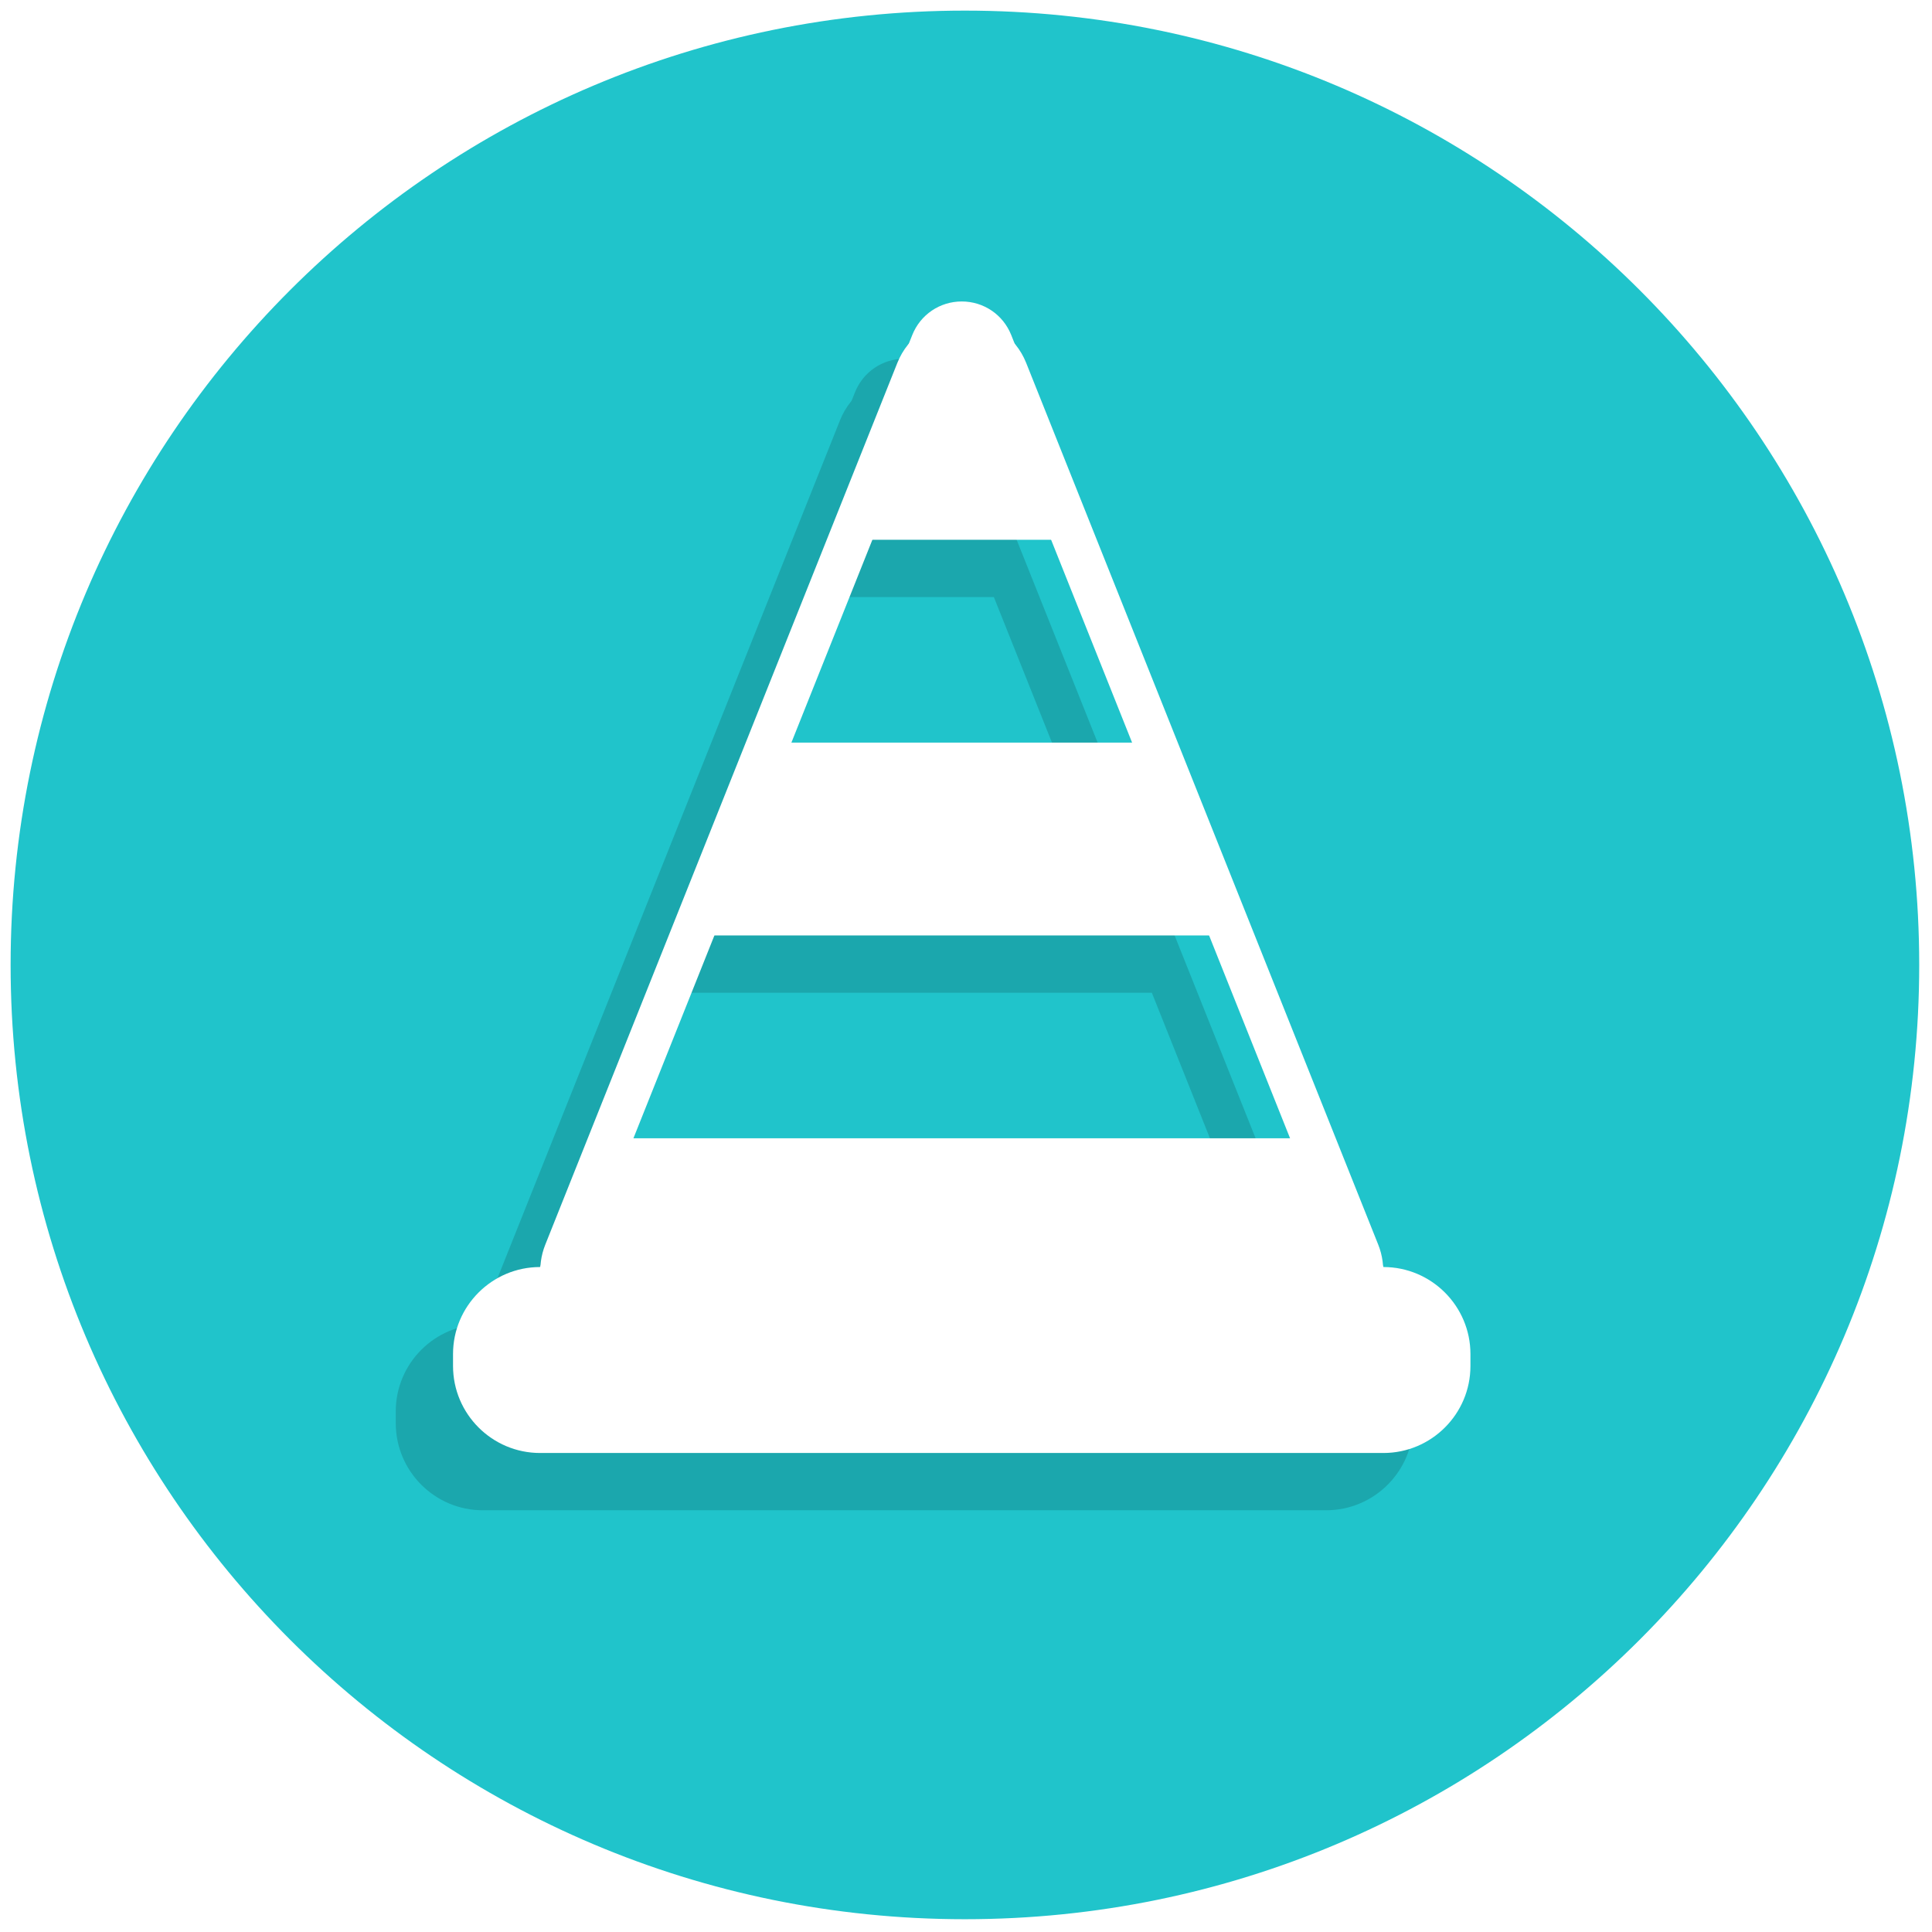
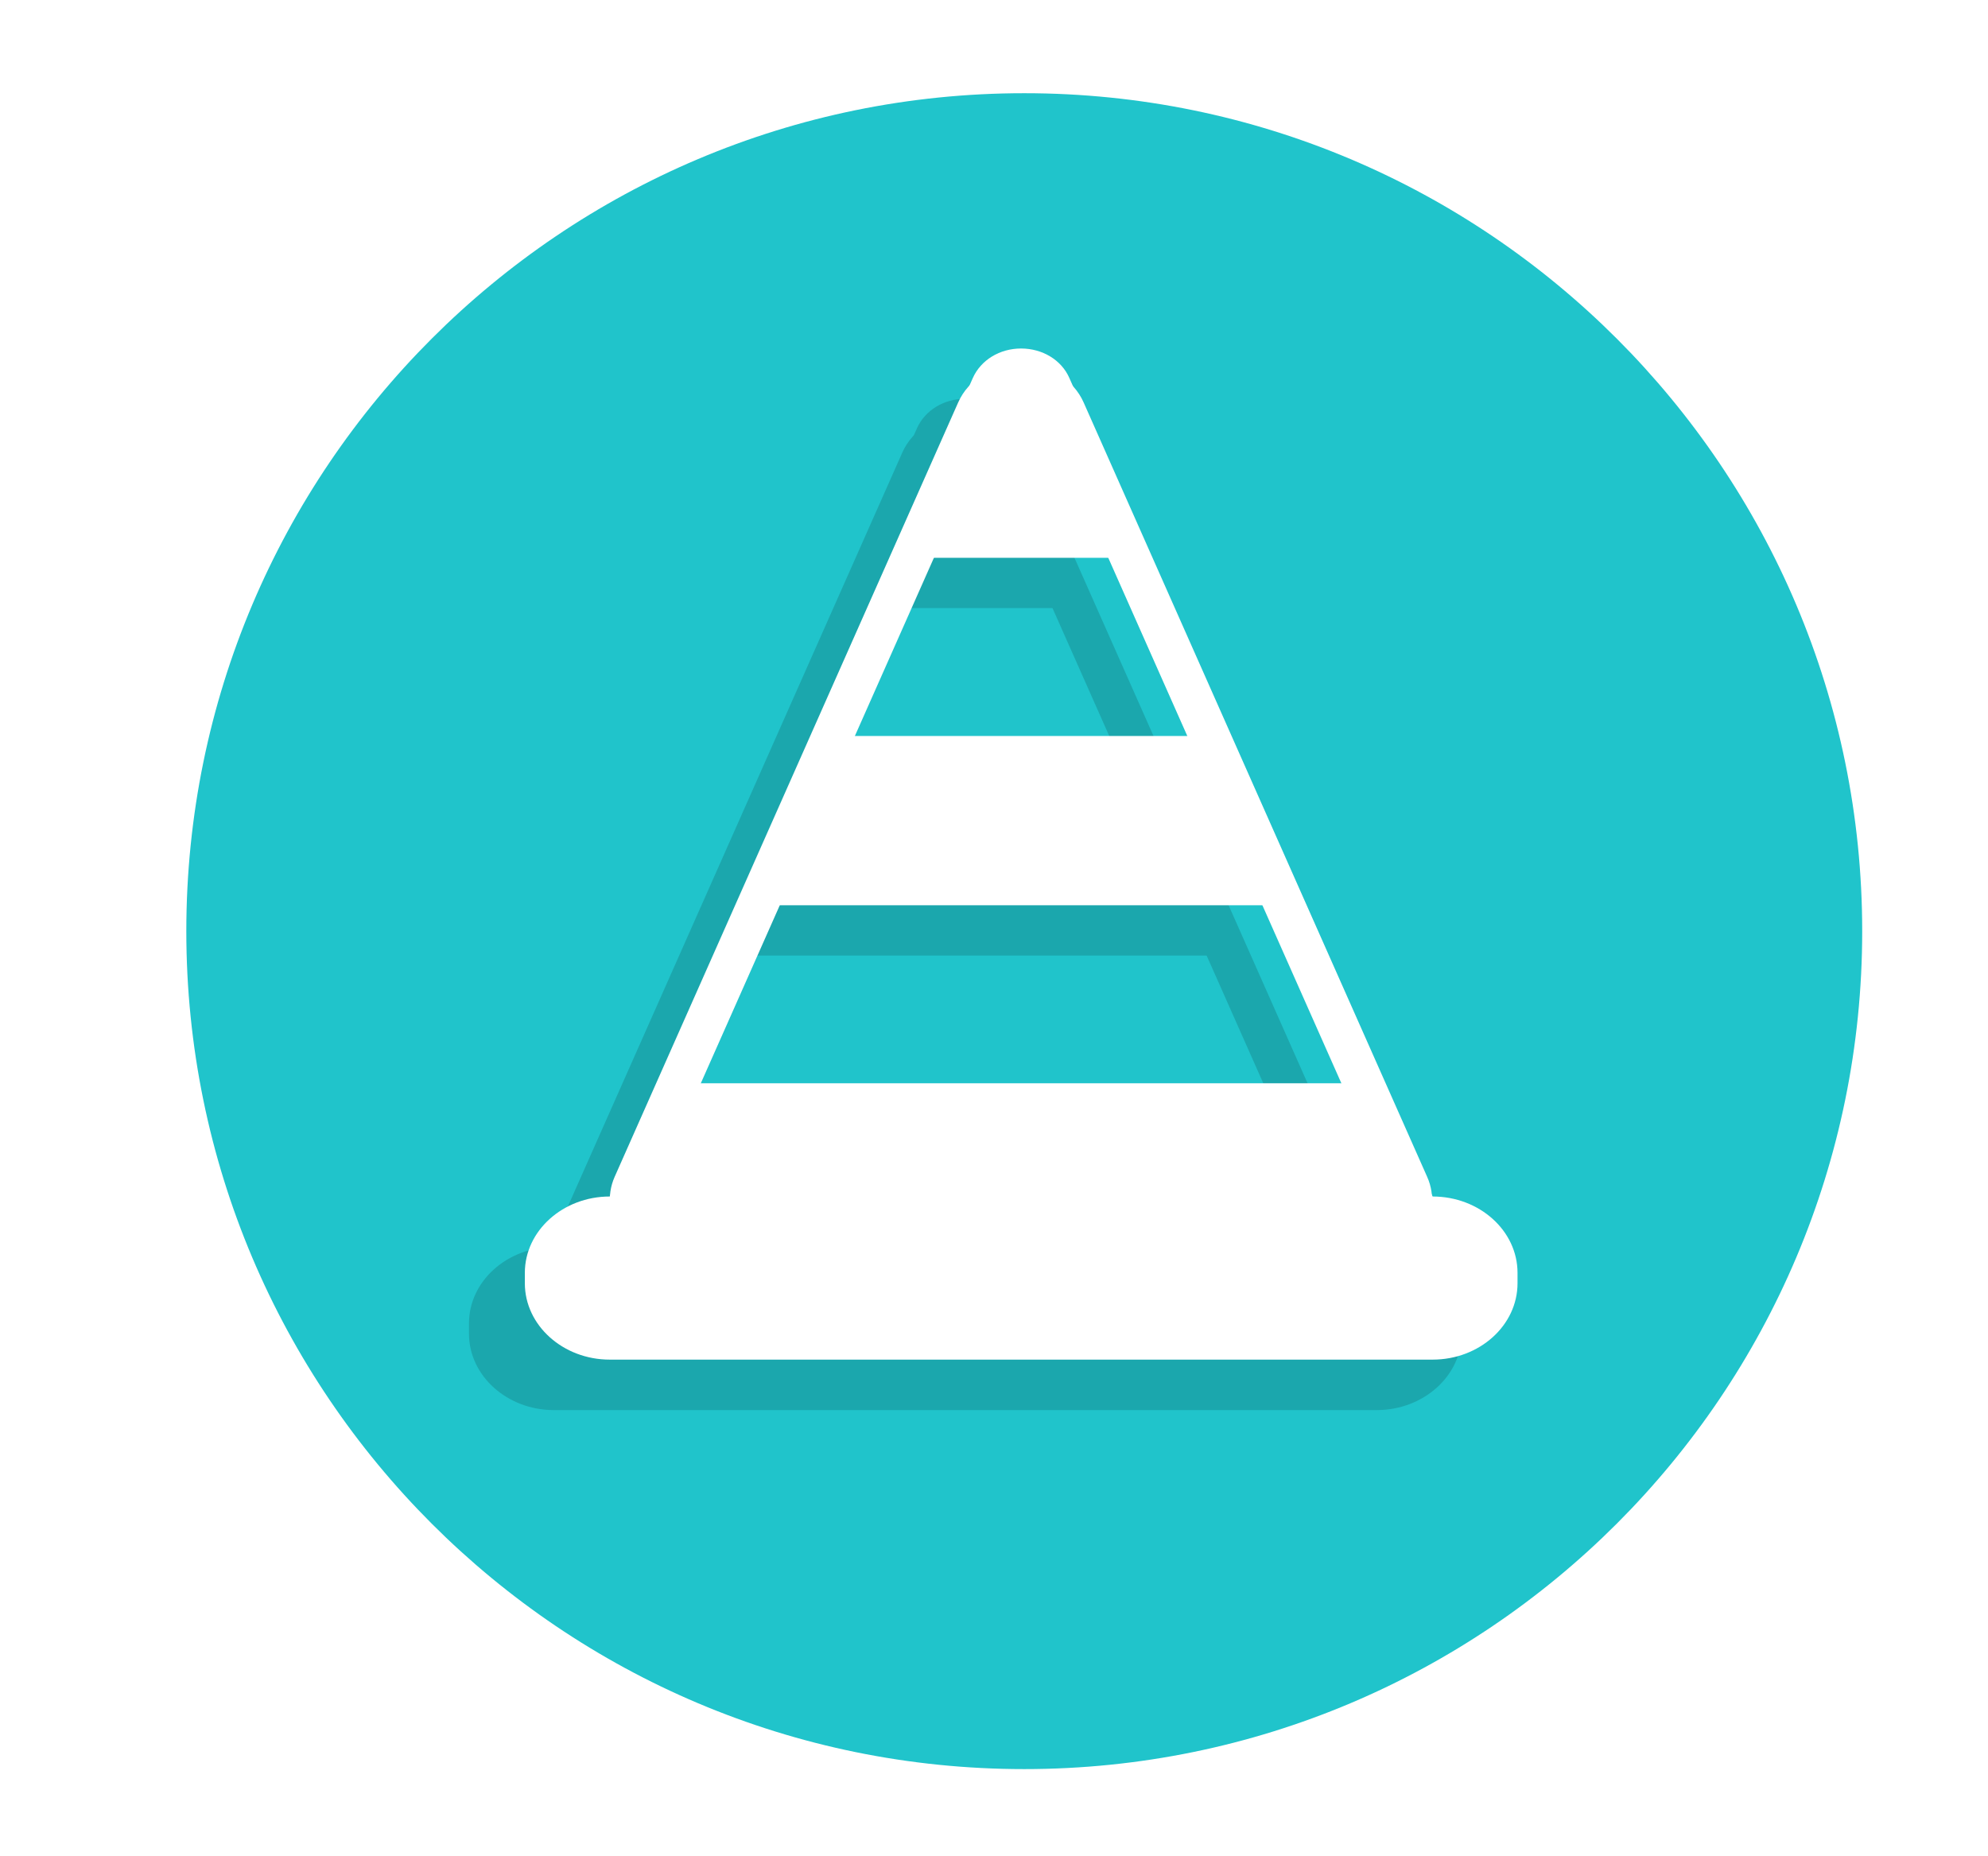
- <svg xmlns="http://www.w3.org/2000/svg" version="1.1" width="256" height="256" viewBox="0 0 256 256" xml:space="preserve">
-   <g style="stroke: none; stroke-width: 0; stroke-dasharray: none; stroke-linecap: butt; stroke-linejoin: miter; stroke-miterlimit: 10; fill: none; fill-rule: nonzero; opacity: 1;" transform="translate(1.406593 1.406593) scale(2.81 2.81)">
-     <circle cx="45" cy="45" r="45" style="stroke: none; stroke-width: 1; stroke-dasharray: none; stroke-linecap: butt; stroke-linejoin: miter; stroke-miterlimit: 10; fill: rgb(32,196,203); fill-rule: nonzero; opacity: 1;" transform="  matrix(1 0 0 1 0 0) " />
-     <path d="M 58.755 65.375 h -33.21 c -1.085 0 -2.097 -0.536 -2.706 -1.436 c -0.608 -0.898 -0.731 -2.036 -0.329 -3.044 l 16.605 -41.589 c 0.499 -1.249 1.69 -2.056 3.035 -2.056 s 2.536 0.807 3.035 2.056 L 61.79 60.896 c 0.402 1.008 0.279 2.146 -0.329 3.044 C 60.852 64.839 59.84 65.375 58.755 65.375 z M 40.972 20.048 l -16.605 41.59 c -0.158 0.396 -0.112 0.827 0.128 1.181 s 0.622 0.557 1.05 0.557 h 33.21 c 0.428 0 0.811 -0.203 1.05 -0.557 c 0.239 -0.354 0.286 -0.784 0.128 -1.181 l -16.605 -41.59 c -0.295 -0.74 -0.976 -0.797 -1.178 -0.797 S 41.267 19.308 40.972 20.048 L 40.972 20.048 z" style="stroke: none; stroke-width: 1; stroke-dasharray: none; stroke-linecap: butt; stroke-linejoin: miter; stroke-miterlimit: 10; fill: rgb(27,167,173); fill-rule: nonzero; opacity: 1;" transform=" matrix(1 0 0 1 0 0) " stroke-linecap="round" />
-     <path d="M 58.928 56.876 H 25.371 l -2.347 5.878 c -0.396 0.993 0.335 2.072 1.404 2.072 h 35.444 c 1.069 0 1.8 -1.079 1.404 -2.072 L 58.928 56.876 z" style="stroke: none; stroke-width: 1; stroke-dasharray: none; stroke-linecap: butt; stroke-linejoin: miter; stroke-miterlimit: 10; fill: rgb(27,167,173); fill-rule: nonzero; opacity: 1;" transform=" matrix(1 0 0 1 0 0) " stroke-linecap="round" />
-     <path d="M 59.872 65.826 H 24.427 c -0.834 0 -1.611 -0.412 -2.079 -1.103 s -0.563 -1.565 -0.253 -2.341 l 2.598 -6.507 h 34.914 l 2.598 6.507 c 0.31 0.775 0.215 1.65 -0.253 2.341 S 60.706 65.826 59.872 65.826 z M 26.048 57.876 l -2.096 5.249 c -0.088 0.22 -0.005 0.393 0.051 0.477 c 0.057 0.084 0.188 0.225 0.423 0.225 h 35.445 c 0.235 0 0.366 -0.141 0.423 -0.225 s 0.14 -0.258 0.052 -0.477 l -2.096 -5.249 H 26.048 z" style="stroke: none; stroke-width: 1; stroke-dasharray: none; stroke-linecap: butt; stroke-linejoin: miter; stroke-miterlimit: 10; fill: rgb(27,167,173); fill-rule: nonzero; opacity: 1;" transform=" matrix(1 0 0 1 0 0) " stroke-linecap="round" />
-     <path d="M 46.862 26.654 l -3.309 -8.287 c -0.506 -1.268 -2.301 -1.268 -2.807 0 l -3.309 8.287 H 46.862 z" style="stroke: none; stroke-width: 1; stroke-dasharray: none; stroke-linecap: butt; stroke-linejoin: miter; stroke-miterlimit: 10; fill: rgb(27,167,173); fill-rule: nonzero; opacity: 1;" transform=" matrix(1 0 0 1 0 0) " stroke-linecap="round" />
-     <path d="M 48.337 27.654 H 35.961 l 3.856 -9.658 c 0.383 -0.959 1.298 -1.58 2.332 -1.58 c 1.034 0 1.95 0.62 2.333 1.58 L 48.337 27.654 z M 38.913 25.654 h 6.472 l -2.761 -6.917 c -0.116 -0.29 -0.371 -0.321 -0.475 -0.321 s -0.359 0.031 -0.475 0.321 L 38.913 25.654 z" style="stroke: none; stroke-width: 1; stroke-dasharray: none; stroke-linecap: butt; stroke-linejoin: miter; stroke-miterlimit: 10; fill: rgb(27,167,173); fill-rule: nonzero; opacity: 1;" transform=" matrix(1 0 0 1 0 0) " stroke-linecap="round" />
-     <polygon points="54.31,45.31 51.48,38.22 32.82,38.22 29.99,45.31 " style="stroke: none; stroke-width: 1; stroke-dasharray: none; stroke-linecap: butt; stroke-linejoin: miter; stroke-miterlimit: 10; fill: rgb(27,167,173); fill-rule: nonzero; opacity: 1;" transform="  matrix(1 0 0 1 0 0) " />
-     <path d="M 55.786 46.312 H 28.512 l 3.63 -9.093 h 20.015 L 55.786 46.312 z M 31.464 44.311 h 21.371 l -2.033 -5.092 H 33.498 L 31.464 44.311 z" style="stroke: none; stroke-width: 1; stroke-dasharray: none; stroke-linecap: butt; stroke-linejoin: miter; stroke-miterlimit: 10; fill: rgb(27,167,173); fill-rule: nonzero; opacity: 1;" transform=" matrix(1 0 0 1 0 0) " stroke-linecap="round" />
-     <path d="M 62.034 62.946 H 22.265 c -1.714 0 -3.104 1.39 -3.104 3.104 v 0.561 c 0 1.714 1.39 3.104 3.104 3.104 h 39.768 c 1.714 0 3.104 -1.39 3.104 -3.104 V 66.05 C 65.138 64.336 63.748 62.946 62.034 62.946 z" style="stroke: none; stroke-width: 1; stroke-dasharray: none; stroke-linecap: butt; stroke-linejoin: miter; stroke-miterlimit: 10; fill: rgb(27,167,173); fill-rule: nonzero; opacity: 1;" transform=" matrix(1 0 0 1 0 0) " stroke-linecap="round" />
-     <path d="M 62.033 70.716 H 22.266 c -2.263 0 -4.104 -1.841 -4.104 -4.104 V 66.05 c 0 -2.263 1.841 -4.104 4.104 -4.104 h 39.768 c 2.264 0 4.104 1.841 4.104 4.104 v 0.562 C 66.138 68.875 64.297 70.716 62.033 70.716 z M 22.266 63.946 c -1.161 0 -2.104 0.943 -2.104 2.104 v 0.562 c 0 1.16 0.944 2.104 2.104 2.104 h 39.768 c 1.16 0 2.104 -0.944 2.104 -2.104 V 66.05 c 0 -1.16 -0.944 -2.104 -2.104 -2.104 H 22.266 z" style="stroke: none; stroke-width: 1; stroke-dasharray: none; stroke-linecap: butt; stroke-linejoin: miter; stroke-miterlimit: 10; fill: rgb(27,167,173); fill-rule: nonzero; opacity: 1;" transform=" matrix(1 0 0 1 0 0) " stroke-linecap="round" />
-     <path d="M 61.456 62.675 h -33.21 c -1.085 0 -2.097 -0.537 -2.706 -1.436 c -0.609 -0.899 -0.732 -2.037 -0.329 -3.045 l 16.605 -41.588 c 0.499 -1.25 1.69 -2.057 3.035 -2.057 c 1.345 0 2.536 0.807 3.035 2.057 l 16.605 41.588 c 0.402 1.008 0.279 2.146 -0.33 3.045 C 63.553 62.139 62.541 62.675 61.456 62.675 z M 43.673 17.347 L 27.068 58.937 c -0.159 0.396 -0.112 0.827 0.127 1.181 c 0.24 0.354 0.623 0.558 1.05 0.558 h 33.21 c 0.427 0 0.81 -0.203 1.05 -0.557 c 0.239 -0.354 0.286 -0.785 0.128 -1.182 L 46.028 17.347 c -0.295 -0.74 -0.976 -0.798 -1.178 -0.798 S 43.968 16.607 43.673 17.347 L 43.673 17.347 z" style="stroke: none; stroke-width: 1; stroke-dasharray: none; stroke-linecap: butt; stroke-linejoin: miter; stroke-miterlimit: 10; fill: rgb(255,255,255); fill-rule: nonzero; opacity: 1;" transform=" matrix(1 0 0 1 0 0) " stroke-linecap="round" />
-     <path d="M 61.629 54.175 H 28.072 l -2.347 5.878 c -0.396 0.993 0.335 2.072 1.404 2.072 h 35.444 c 1.069 0 1.8 -1.079 1.404 -2.072 L 61.629 54.175 z" style="stroke: none; stroke-width: 1; stroke-dasharray: none; stroke-linecap: butt; stroke-linejoin: miter; stroke-miterlimit: 10; fill: rgb(255,255,255); fill-rule: nonzero; opacity: 1;" transform=" matrix(1 0 0 1 0 0) " stroke-linecap="round" />
-     <path d="M 62.572 63.125 H 27.128 c -0.834 0 -1.611 -0.412 -2.079 -1.103 c -0.468 -0.69 -0.563 -1.565 -0.254 -2.34 l 2.599 -6.508 h 34.912 l 2.599 6.507 c 0.31 0.775 0.215 1.649 -0.253 2.341 C 64.185 62.713 63.406 63.125 62.572 63.125 z M 28.749 55.175 l -2.096 5.249 c -0.087 0.219 -0.005 0.393 0.052 0.477 c 0.057 0.084 0.188 0.225 0.423 0.225 h 35.444 c 0.236 0 0.367 -0.141 0.424 -0.225 s 0.14 -0.258 0.052 -0.477 l -2.097 -5.249 H 28.749 z" style="stroke: none; stroke-width: 1; stroke-dasharray: none; stroke-linecap: butt; stroke-linejoin: miter; stroke-miterlimit: 10; fill: rgb(255,255,255); fill-rule: nonzero; opacity: 1;" transform=" matrix(1 0 0 1 0 0) " stroke-linecap="round" />
-     <path d="M 49.563 23.953 l -3.309 -8.287 c -0.506 -1.268 -2.301 -1.268 -2.807 0 l -3.309 8.287 H 49.563 z" style="stroke: none; stroke-width: 1; stroke-dasharray: none; stroke-linecap: butt; stroke-linejoin: miter; stroke-miterlimit: 10; fill: rgb(255,255,255); fill-rule: nonzero; opacity: 1;" transform=" matrix(1 0 0 1 0 0) " stroke-linecap="round" />
-     <path d="M 51.038 24.953 H 38.662 l 3.856 -9.657 c 0.383 -0.96 1.299 -1.581 2.333 -1.581 c 0 0 0 0 0 0 c 1.033 0 1.949 0.621 2.332 1.581 L 51.038 24.953 z M 41.614 22.953 h 6.473 l -2.762 -6.916 c -0.116 -0.29 -0.371 -0.322 -0.475 -0.322 l 0 0 c -0.104 0 -0.359 0.031 -0.475 0.322 L 41.614 22.953 z" style="stroke: none; stroke-width: 1; stroke-dasharray: none; stroke-linecap: butt; stroke-linejoin: miter; stroke-miterlimit: 10; fill: rgb(255,255,255); fill-rule: nonzero; opacity: 1;" transform=" matrix(1 0 0 1 0 0) " stroke-linecap="round" />
-     <polygon points="57.01,42.61 54.18,35.52 35.52,35.52 32.69,42.61 " style="stroke: none; stroke-width: 1; stroke-dasharray: none; stroke-linecap: butt; stroke-linejoin: miter; stroke-miterlimit: 10; fill: rgb(255,255,255); fill-rule: nonzero; opacity: 1;" transform="  matrix(1 0 0 1 0 0) " />
-     <path d="M 58.487 43.61 H 31.213 l 3.631 -9.092 h 20.015 L 58.487 43.61 z M 34.165 41.61 h 21.371 l -2.033 -5.092 H 36.198 L 34.165 41.61 z" style="stroke: none; stroke-width: 1; stroke-dasharray: none; stroke-linecap: butt; stroke-linejoin: miter; stroke-miterlimit: 10; fill: rgb(255,255,255); fill-rule: nonzero; opacity: 1;" transform=" matrix(1 0 0 1 0 0) " stroke-linecap="round" />
-     <path d="M 64.735 60.245 H 24.966 c -1.714 0 -3.104 1.39 -3.104 3.104 v 0.561 c 0 1.714 1.39 3.104 3.104 3.104 h 39.768 c 1.714 0 3.104 -1.39 3.104 -3.104 v -0.561 C 67.839 61.635 66.449 60.245 64.735 60.245 z" style="stroke: none; stroke-width: 1; stroke-dasharray: none; stroke-linecap: butt; stroke-linejoin: miter; stroke-miterlimit: 10; fill: rgb(255,255,255); fill-rule: nonzero; opacity: 1;" transform=" matrix(1 0 0 1 0 0) " stroke-linecap="round" />
-     <path d="M 64.734 68.015 H 24.966 c -2.263 0 -4.104 -1.841 -4.104 -4.104 V 63.35 c 0 -2.264 1.841 -4.104 4.104 -4.104 h 39.768 c 2.264 0 4.104 1.841 4.104 4.104 v 0.561 C 68.839 66.174 66.998 68.015 64.734 68.015 z M 24.966 61.245 c -1.16 0 -2.104 0.944 -2.104 2.104 v 0.561 c 0 1.16 0.944 2.104 2.104 2.104 h 39.768 c 1.16 0 2.104 -0.944 2.104 -2.104 V 63.35 c 0 -1.16 -0.944 -2.104 -2.104 -2.104 H 24.966 z" style="stroke: none; stroke-width: 1; stroke-dasharray: none; stroke-linecap: butt; stroke-linejoin: miter; stroke-miterlimit: 10; fill: rgb(255,255,255); fill-rule: nonzero; opacity: 1;" transform=" matrix(1 0 0 1 0 0) " stroke-linecap="round" />
+ <svg xmlns="http://www.w3.org/2000/svg" width="30" height="28" xml:space="preserve" version="1.1">
+   <g>
+     <g stroke=" none" id="svg_1" fill-rule=" nonzero" fill=" none" stroke-miterlimit="10" stroke-linejoin=" miter" stroke-linecap=" butt" stroke-dasharray=" none" stroke-width="0" transform="translate(1.40659 1.40659) scale(2.81 2.81)">
+       <circle stroke=" none" id="svg_2" fill-rule=" nonzero" fill=" rgb(32,196,203)" stroke-miterlimit="10" stroke-linejoin=" miter" stroke-linecap=" butt" stroke-dasharray=" none" r="4.5" cy="4.5" cx="5" />
+       <path stroke=" none" id="svg_3" fill-rule=" nonzero" fill=" rgb(27,167,173)" stroke-miterlimit="10" stroke-linejoin=" miter" stroke-dasharray=" none" stroke-linecap=" butt" d="m6.528,6.537l-3.69,0c-0.121,0 -0.233,-0.054 -0.301,-0.144c-0.068,-0.09 -0.081,-0.204 -0.037,-0.304l1.845,-4.159c0.055,-0.125 0.188,-0.206 0.337,-0.206s0.282,0.081 0.337,0.206l1.845,4.159c0.045,0.101 0.031,0.215 -0.037,0.304c-0.068,0.09 -0.18,0.143 -0.301,0.143zm-1.976,-4.533l-1.845,4.159c-0.018,0.04 -0.012,0.083 0.014,0.118s0.069,0.056 0.117,0.056l3.69,0c0.048,0 0.09,-0.02 0.117,-0.056c0.027,-0.035 0.032,-0.078 0.014,-0.118l-1.845,-4.159c-0.033,-0.074 -0.108,-0.08 -0.131,-0.08s-0.098,0.006 -0.131,0.08l0,0z" />
+       <path stroke=" none" id="svg_4" fill-rule=" nonzero" fill=" rgb(27,167,173)" stroke-miterlimit="10" stroke-linejoin=" miter" stroke-dasharray=" none" stroke-linecap=" butt" d="m6.548,5.688l-3.729,0l-0.261,0.588c-0.044,0.099 0.037,0.207 0.156,0.207l3.938,0c0.119,0 0.2,-0.108 0.156,-0.207l-0.261,-0.588z" />
+       <path stroke=" none" id="svg_5" fill-rule=" nonzero" fill=" rgb(27,167,173)" stroke-miterlimit="10" stroke-linejoin=" miter" stroke-dasharray=" none" stroke-linecap=" butt" d="m6.652,6.583l-3.938,0c-0.093,0 -0.179,-0.041 -0.231,-0.11s-0.063,-0.157 -0.028,-0.234l0.289,-0.651l3.879,0l0.289,0.651c0.034,0.077 0.024,0.165 -0.028,0.234s-0.138,0.11 -0.231,0.11zm-3.758,-0.795l-0.233,0.525c-0.01,0.022 -0.001,0.039 0.006,0.048c0.006,0.008 0.021,0.022 0.047,0.022l3.938,0c0.026,0 0.041,-0.014 0.047,-0.022s0.016,-0.026 0.006,-0.048l-0.233,-0.525l-3.578,0z" />
+       <path stroke=" none" id="svg_6" fill-rule=" nonzero" fill=" rgb(27,167,173)" stroke-miterlimit="10" stroke-linejoin=" miter" stroke-dasharray=" none" stroke-linecap=" butt" d="m5.207,2.665l-0.368,-0.829c-0.056,-0.127 -0.256,-0.127 -0.312,0l-0.368,0.829l1.047,0z" />
+       <path stroke=" none" id="svg_7" fill-rule=" nonzero" fill=" rgb(27,167,173)" stroke-miterlimit="10" stroke-linejoin=" miter" stroke-dasharray=" none" stroke-linecap=" butt" d="m5.371,2.765l-1.375,0l0.428,-0.966c0.043,-0.096 0.144,-0.158 0.259,-0.158c0.115,0 0.217,0.062 0.259,0.158l0.428,0.966zm-1.047,-0.2l0.719,0l-0.307,-0.692c-0.013,-0.029 -0.041,-0.032 -0.053,-0.032s-0.04,0.003 -0.053,0.032l-0.307,0.692z" />
+       <polygon stroke=" none" id="svg_8" fill-rule=" nonzero" fill=" rgb(27,167,173)" stroke-miterlimit="10" stroke-linejoin=" miter" stroke-linecap=" butt" stroke-dasharray=" none" points="6.034,4.531 5.72,3.822 3.647,3.822 3.332,4.531 " />
+       <path stroke=" none" id="svg_9" fill-rule=" nonzero" fill=" rgb(27,167,173)" stroke-miterlimit="10" stroke-linejoin=" miter" stroke-dasharray=" none" stroke-linecap=" butt" d="m6.198,4.631l-3.03,0l0.403,-0.909l2.224,0l0.403,0.909zm-2.702,-0.2l2.375,0l-0.226,-0.509l-1.923,0l-0.226,0.509z" />
+       <path stroke=" none" id="svg_10" fill-rule=" nonzero" fill=" rgb(27,167,173)" stroke-miterlimit="10" stroke-linejoin=" miter" stroke-dasharray=" none" stroke-linecap=" butt" d="m6.893,6.295l-4.419,0c-0.19,0 -0.345,0.139 -0.345,0.31l0,0.056c0,0.171 0.154,0.31 0.345,0.31l4.419,0c0.19,0 0.345,-0.139 0.345,-0.31l0,-0.056c0,-0.171 -0.154,-0.31 -0.345,-0.31z" />
+       <path stroke=" none" id="svg_11" fill-rule=" nonzero" fill=" rgb(27,167,173)" stroke-miterlimit="10" stroke-linejoin=" miter" stroke-dasharray=" none" stroke-linecap=" butt" d="m6.893,7.072l-4.419,0c-0.251,0 -0.456,-0.184 -0.456,-0.41l0,-0.056c0,-0.226 0.205,-0.41 0.456,-0.41l4.419,0c0.252,0 0.456,0.184 0.456,0.41l0,0.056c0,0.226 -0.205,0.41 -0.456,0.41zm-4.419,-0.677c-0.129,0 -0.234,0.094 -0.234,0.21l0,0.056c0,0.116 0.105,0.21 0.234,0.21l4.419,0c0.129,0 0.234,-0.094 0.234,-0.21l0,-0.056c0,-0.116 -0.105,-0.21 -0.234,-0.21l-4.419,0z" />
+       <path stroke=" none" id="svg_12" fill-rule=" nonzero" fill=" rgb(255,255,255)" stroke-miterlimit="10" stroke-linejoin=" miter" stroke-dasharray=" none" stroke-linecap=" butt" d="m6.828,6.268l-3.69,0c-0.121,0 -0.233,-0.054 -0.301,-0.144c-0.068,-0.09 -0.081,-0.204 -0.037,-0.304l1.845,-4.159c0.055,-0.125 0.188,-0.206 0.337,-0.206c0.149,0 0.282,0.081 0.337,0.206l1.845,4.159c0.045,0.101 0.031,0.215 -0.037,0.304c-0.068,0.09 -0.18,0.144 -0.301,0.144zm-1.976,-4.533l-1.845,4.159c-0.018,0.04 -0.012,0.083 0.014,0.118c0.027,0.035 0.069,0.056 0.117,0.056l3.69,0c0.047,0 0.09,-0.02 0.117,-0.056c0.027,-0.035 0.032,-0.079 0.014,-0.118l-1.845,-4.159c-0.033,-0.074 -0.108,-0.08 -0.131,-0.08s-0.098,0.006 -0.131,0.08l0,0z" />
+       <path stroke=" none" id="svg_13" fill-rule=" nonzero" fill=" rgb(255,255,255)" stroke-miterlimit="10" stroke-linejoin=" miter" stroke-dasharray=" none" stroke-linecap=" butt" d="m6.848,5.418l-3.729,0l-0.261,0.588c-0.044,0.099 0.037,0.207 0.156,0.207l3.938,0c0.119,0 0.2,-0.108 0.156,-0.207l-0.261,-0.588z" />
+       <path stroke=" none" id="svg_14" fill-rule=" nonzero" fill=" rgb(255,255,255)" stroke-miterlimit="10" stroke-linejoin=" miter" stroke-dasharray=" none" stroke-linecap=" butt" d="m6.952,6.312l-3.938,0c-0.093,0 -0.179,-0.041 -0.231,-0.11c-0.052,-0.069 -0.063,-0.157 -0.028,-0.234l0.289,-0.651l3.879,0l0.289,0.651c0.034,0.077 0.024,0.165 -0.028,0.234c-0.052,0.069 -0.138,0.11 -0.231,0.11zm-3.758,-0.795l-0.233,0.525c-0.01,0.022 -0.001,0.039 0.006,0.048c0.006,0.008 0.021,0.022 0.047,0.022l3.938,0c0.026,0 0.041,-0.014 0.047,-0.022s0.016,-0.026 0.006,-0.048l-0.233,-0.525l-3.578,0z" />
+       <path stroke=" none" id="svg_15" fill-rule=" nonzero" fill=" rgb(255,255,255)" stroke-miterlimit="10" stroke-linejoin=" miter" stroke-dasharray=" none" stroke-linecap=" butt" d="m5.507,2.395l-0.368,-0.829c-0.056,-0.127 -0.256,-0.127 -0.312,0l-0.368,0.829l1.047,0z" />
+       <path stroke=" none" id="svg_16" fill-rule=" nonzero" fill=" rgb(255,255,255)" stroke-miterlimit="10" stroke-linejoin=" miter" stroke-dasharray=" none" stroke-linecap=" butt" d="m5.671,2.495l-1.375,0l0.428,-0.966c0.043,-0.096 0.144,-0.158 0.259,-0.158c0,0 0,0 0,0c0.115,0 0.217,0.062 0.259,0.158l0.428,0.966zm-1.047,-0.2l0.719,0l-0.307,-0.692c-0.013,-0.029 -0.041,-0.032 -0.053,-0.032l0,0c-0.012,0 -0.04,0.003 -0.053,0.032l-0.307,0.692z" />
+       <polygon stroke=" none" id="svg_17" fill-rule=" nonzero" fill=" rgb(255,255,255)" stroke-miterlimit="10" stroke-linejoin=" miter" stroke-linecap=" butt" stroke-dasharray=" none" points="6.334,4.261 6.02,3.552 3.947,3.552 3.632,4.261 " />
+       <path stroke=" none" id="svg_18" fill-rule=" nonzero" fill=" rgb(255,255,255)" stroke-miterlimit="10" stroke-linejoin=" miter" stroke-dasharray=" none" stroke-linecap=" butt" d="m6.499,4.361l-3.03,0l0.403,-0.909l2.224,0l0.403,0.909zm-2.702,-0.2l2.375,0l-0.226,-0.509l-1.923,0l-0.226,0.509z" />
+       <path stroke=" none" id="svg_19" fill-rule=" nonzero" fill=" rgb(255,255,255)" stroke-miterlimit="10" stroke-linejoin=" miter" stroke-dasharray=" none" stroke-linecap=" butt" d="m7.193,6.024l-4.419,0c-0.19,0 -0.345,0.139 -0.345,0.31l0,0.056c0,0.171 0.154,0.31 0.345,0.31l4.419,0c0.19,0 0.345,-0.139 0.345,-0.31l0,-0.056c0,-0.171 -0.154,-0.31 -0.345,-0.31z" />
+       <path stroke=" none" id="svg_20" fill-rule=" nonzero" fill=" rgb(255,255,255)" stroke-miterlimit="10" stroke-linejoin=" miter" stroke-dasharray=" none" stroke-linecap=" butt" d="m7.193,6.801l-4.419,0c-0.251,0 -0.456,-0.184 -0.456,-0.41l0,-0.056c0,-0.226 0.205,-0.41 0.456,-0.41l4.419,0c0.252,0 0.456,0.184 0.456,0.41l0,0.056c0,0.226 -0.204,0.41 -0.456,0.41zm-4.419,-0.677c-0.129,0 -0.234,0.094 -0.234,0.21l0,0.056c0,0.116 0.105,0.21 0.234,0.21l4.419,0c0.129,0 0.234,-0.094 0.234,-0.21l0,-0.056c0,-0.116 -0.105,-0.21 -0.234,-0.21l-4.419,0l0,-0z" />
+     </g>
  </g>
</svg>
